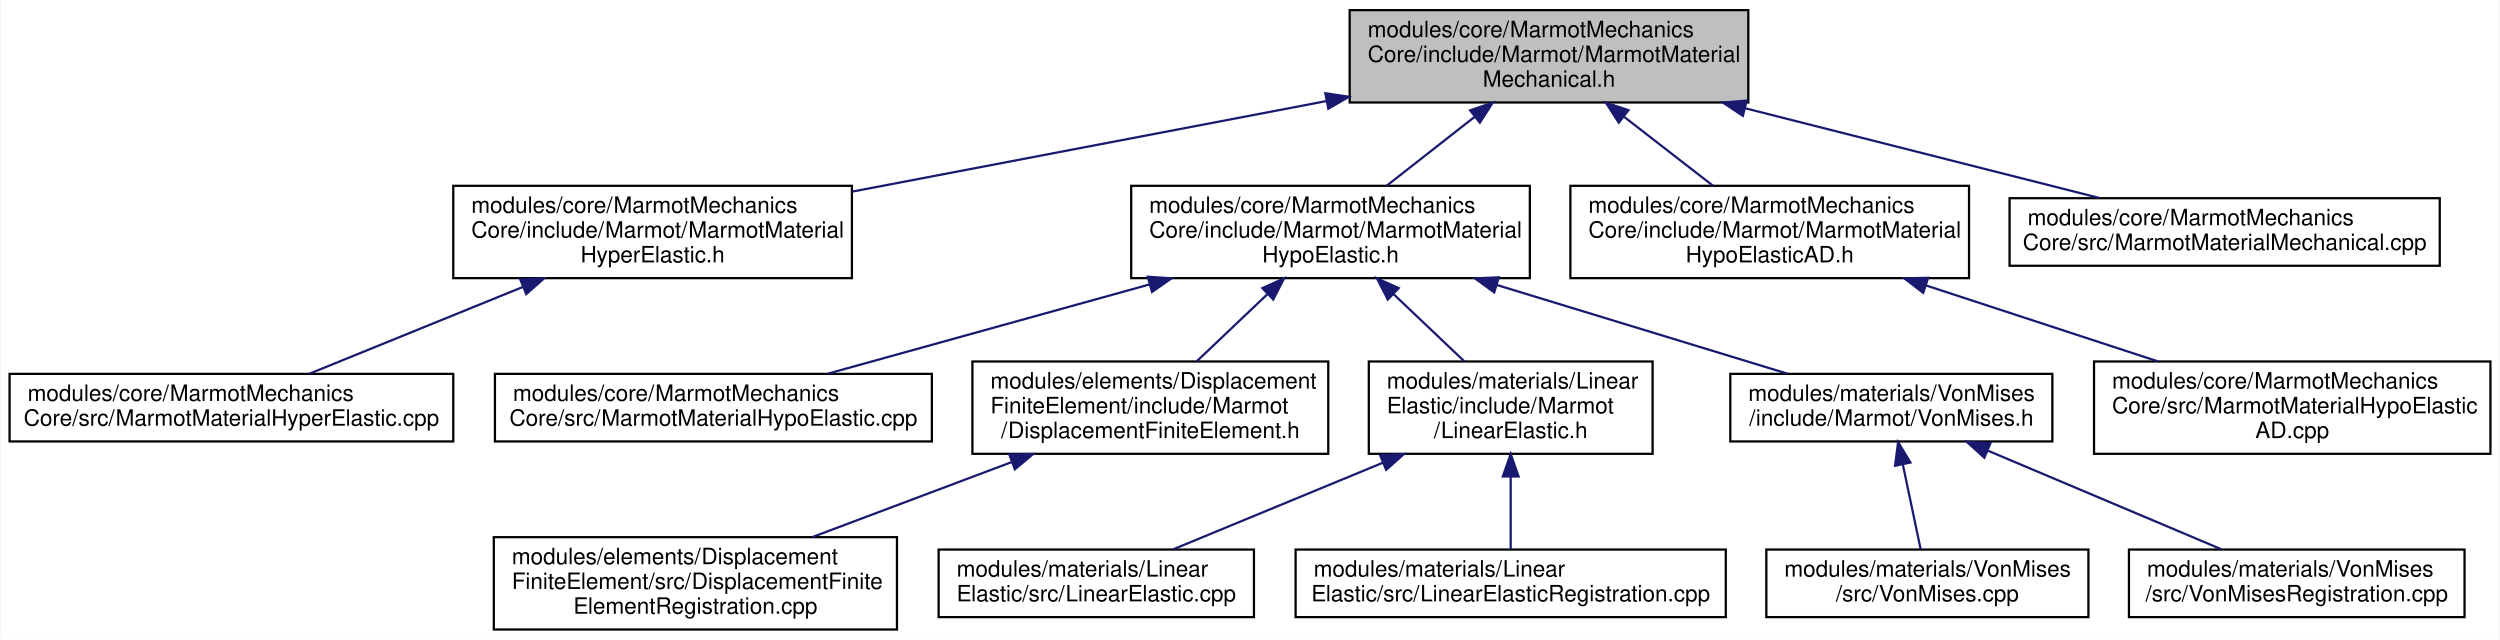
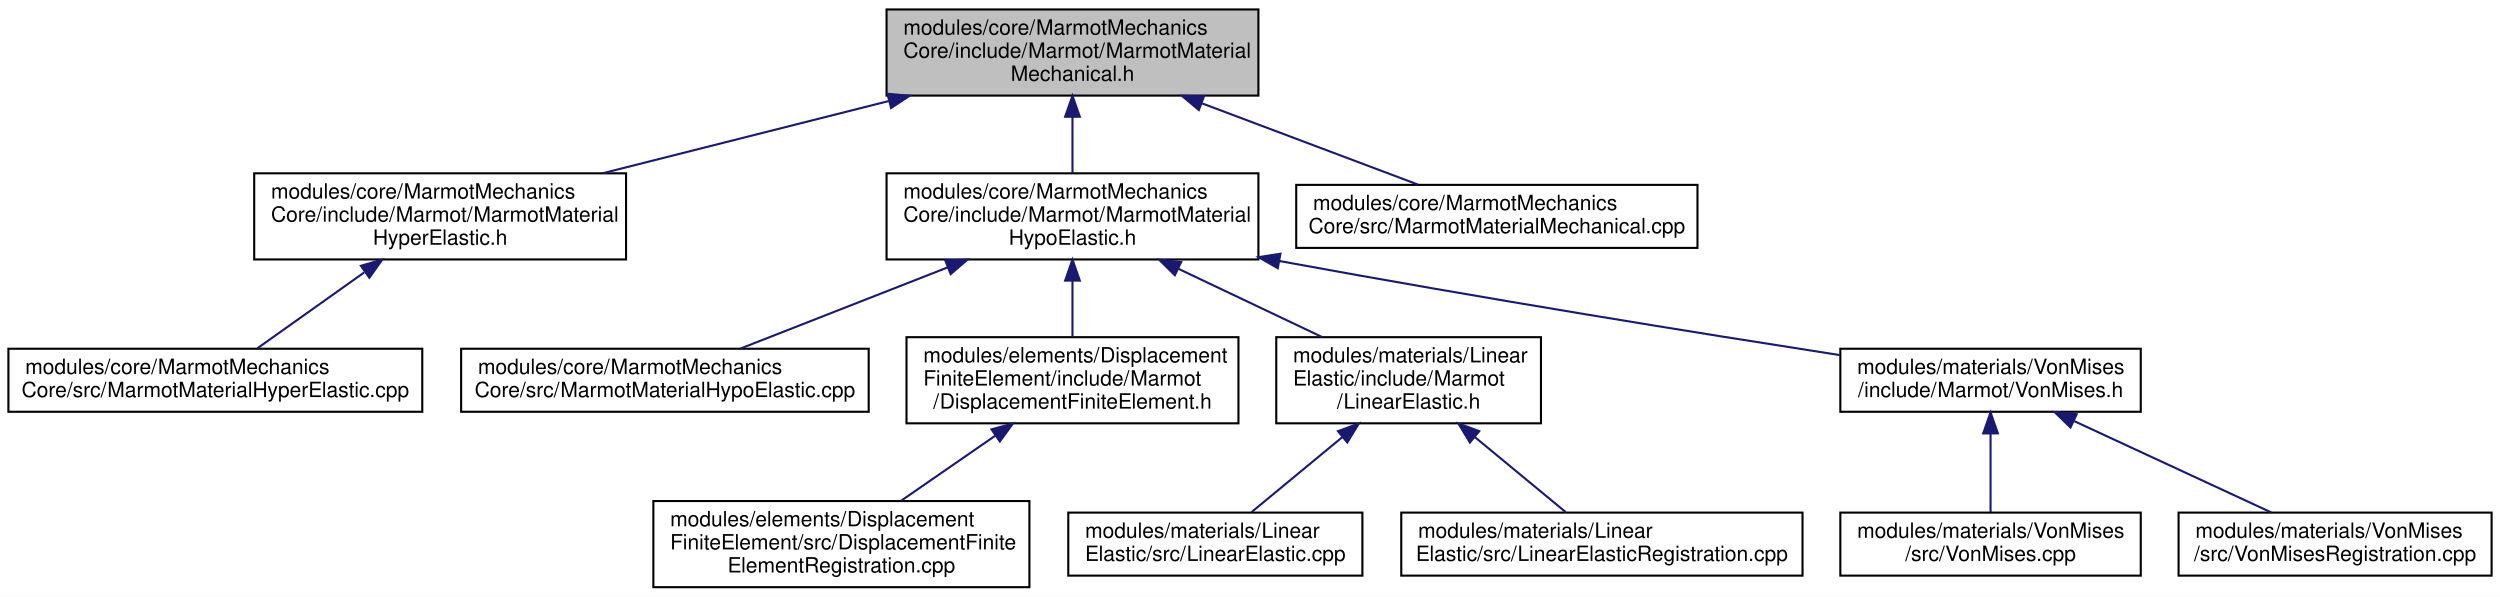
- <svg xmlns="http://www.w3.org/2000/svg" xmlns:xlink="http://www.w3.org/1999/xlink" width="1110pt" height="284pt" viewBox="0.00 0.00 1109.50 284.00">
+ <svg xmlns="http://www.w3.org/2000/svg" xmlns:xlink="http://www.w3.org/1999/xlink" width="1190pt" height="284pt" viewBox="0.00 0.00 1190.00 284.00">
  <g id="graph0" class="graph" transform="scale(1 1) rotate(0) translate(4 280)">
-     <polygon fill="white" stroke="transparent" points="-4,4 -4,-280 1105.5,-280 1105.5,4 -4,4" />
+     <polygon fill="white" stroke="transparent" points="-4,4 -4,-280 1186,-280 1186,4 -4,4" />
    <g id="node1" class="node">
      <g id="a_node1">
        <a xlink:title=" ">
-           <polygon fill="#bfbfbf" stroke="black" points="595,-234.5 595,-275.5 772,-275.5 772,-234.5 595,-234.5" />
-           <text text-anchor="start" x="603" y="-263.5" font-family="Helvetica,sans-Serif" font-size="10.00">modules/core/MarmotMechanics</text>
-           <text text-anchor="start" x="603" y="-252.5" font-family="Helvetica,sans-Serif" font-size="10.00">Core/include/Marmot/MarmotMaterial</text>
-           <text text-anchor="middle" x="683.5" y="-241.5" font-family="Helvetica,sans-Serif" font-size="10.00">Mechanical.h</text>
+           <polygon fill="#bfbfbf" stroke="black" points="418,-234.5 418,-275.5 595,-275.5 595,-234.5 418,-234.5" />
+           <text text-anchor="start" x="426" y="-263.5" font-family="Helvetica,sans-Serif" font-size="10.00">modules/core/MarmotMechanics</text>
+           <text text-anchor="start" x="426" y="-252.5" font-family="Helvetica,sans-Serif" font-size="10.00">Core/include/Marmot/MarmotMaterial</text>
+           <text text-anchor="middle" x="506.5" y="-241.5" font-family="Helvetica,sans-Serif" font-size="10.00">Mechanical.h</text>
        </a>
      </g>
    </g>
    <g id="node2" class="node">
      <g id="a_node2">
        <a xlink:href="MarmotMaterialHyperElastic_8h.html" target="_top" xlink:title=" ">
-           <polygon fill="white" stroke="black" points="197,-156.5 197,-197.5 374,-197.5 374,-156.5 197,-156.5" />
-           <text text-anchor="start" x="205" y="-185.5" font-family="Helvetica,sans-Serif" font-size="10.00">modules/core/MarmotMechanics</text>
-           <text text-anchor="start" x="205" y="-174.5" font-family="Helvetica,sans-Serif" font-size="10.00">Core/include/Marmot/MarmotMaterial</text>
-           <text text-anchor="middle" x="285.5" y="-163.5" font-family="Helvetica,sans-Serif" font-size="10.00">HyperElastic.h</text>
+           <polygon fill="white" stroke="black" points="117,-156.5 117,-197.5 294,-197.5 294,-156.5 117,-156.5" />
+           <text text-anchor="start" x="125" y="-185.5" font-family="Helvetica,sans-Serif" font-size="10.00">modules/core/MarmotMechanics</text>
+           <text text-anchor="start" x="125" y="-174.5" font-family="Helvetica,sans-Serif" font-size="10.00">Core/include/Marmot/MarmotMaterial</text>
+           <text text-anchor="middle" x="205.5" y="-163.5" font-family="Helvetica,sans-Serif" font-size="10.00">HyperElastic.h</text>
        </a>
      </g>
    </g>
    <g id="edge1" class="edge">
-       <path fill="none" stroke="midnightblue" d="M584.48,-235.09C519.93,-222.76 436.4,-206.82 374.05,-194.91" />
-       <polygon fill="midnightblue" stroke="midnightblue" points="584.2,-238.6 594.68,-237.04 585.51,-231.73 584.2,-238.6" />
+       <path fill="none" stroke="midnightblue" d="M419.07,-231.92C375.95,-221.04 324.4,-208.02 282.75,-197.51" />
+       <polygon fill="midnightblue" stroke="midnightblue" points="418.43,-235.37 428.99,-234.43 420.15,-228.59 418.43,-235.37" />
    </g>
    <g id="node4" class="node">
      <g id="a_node4">
        <a xlink:href="MarmotMaterialHypoElastic_8h.html" target="_top" xlink:title=" ">
-           <polygon fill="white" stroke="black" points="498,-156.5 498,-197.5 675,-197.5 675,-156.5 498,-156.5" />
-           <text text-anchor="start" x="506" y="-185.5" font-family="Helvetica,sans-Serif" font-size="10.00">modules/core/MarmotMechanics</text>
-           <text text-anchor="start" x="506" y="-174.5" font-family="Helvetica,sans-Serif" font-size="10.00">Core/include/Marmot/MarmotMaterial</text>
-           <text text-anchor="middle" x="586.5" y="-163.5" font-family="Helvetica,sans-Serif" font-size="10.00">HypoElastic.h</text>
+           <polygon fill="white" stroke="black" points="418,-156.5 418,-197.5 595,-197.5 595,-156.5 418,-156.5" />
+           <text text-anchor="start" x="426" y="-185.5" font-family="Helvetica,sans-Serif" font-size="10.00">modules/core/MarmotMechanics</text>
+           <text text-anchor="start" x="426" y="-174.5" font-family="Helvetica,sans-Serif" font-size="10.00">Core/include/Marmot/MarmotMaterial</text>
+           <text text-anchor="middle" x="506.5" y="-163.5" font-family="Helvetica,sans-Serif" font-size="10.00">HypoElastic.h</text>
        </a>
      </g>
    </g>
    <g id="edge3" class="edge">
-       <path fill="none" stroke="midnightblue" d="M650.4,-228.06C637.63,-218.06 623.26,-206.8 611.4,-197.51" />
-       <polygon fill="midnightblue" stroke="midnightblue" points="648.49,-231.02 658.52,-234.43 652.81,-225.51 648.49,-231.02" />
+       <path fill="none" stroke="midnightblue" d="M506.5,-224.3C506.5,-215.3 506.5,-205.65 506.5,-197.51" />
+       <polygon fill="midnightblue" stroke="midnightblue" points="503,-224.43 506.5,-234.43 510,-224.43 503,-224.43" />
    </g>
    <g id="node14" class="node">
      <g id="a_node14">
-         <a xlink:href="MarmotMaterialHypoElasticAD_8h.html" target="_top" xlink:title=" ">
-           <polygon fill="white" stroke="black" points="693,-156.5 693,-197.5 870,-197.5 870,-156.5 693,-156.5" />
-           <text text-anchor="start" x="701" y="-185.5" font-family="Helvetica,sans-Serif" font-size="10.00">modules/core/MarmotMechanics</text>
-           <text text-anchor="start" x="701" y="-174.5" font-family="Helvetica,sans-Serif" font-size="10.00">Core/include/Marmot/MarmotMaterial</text>
-           <text text-anchor="middle" x="781.5" y="-163.5" font-family="Helvetica,sans-Serif" font-size="10.00">HypoElasticAD.h</text>
+         <a xlink:href="MarmotMaterialMechanical_8cpp.html" target="_top" xlink:title=" ">
+           <polygon fill="white" stroke="black" points="613,-162 613,-192 804,-192 804,-162 613,-162" />
+           <text text-anchor="start" x="621" y="-180" font-family="Helvetica,sans-Serif" font-size="10.00">modules/core/MarmotMechanics</text>
+           <text text-anchor="middle" x="708.5" y="-169" font-family="Helvetica,sans-Serif" font-size="10.00">Core/src/MarmotMaterialMechanical.cpp</text>
        </a>
      </g>
    </g>
    <g id="edge13" class="edge">
-       <path fill="none" stroke="midnightblue" d="M716.94,-228.06C729.85,-218.06 744.36,-206.8 756.35,-197.51" />
-       <polygon fill="midnightblue" stroke="midnightblue" points="714.49,-225.53 708.74,-234.43 718.78,-231.07 714.49,-225.53" />
-     </g>
-     <g id="node16" class="node">
-       <g id="a_node16">
-         <a xlink:href="MarmotMaterialMechanical_8cpp.html" target="_top" xlink:title=" ">
-           <polygon fill="white" stroke="black" points="888,-162 888,-192 1079,-192 1079,-162 888,-162" />
-           <text text-anchor="start" x="896" y="-180" font-family="Helvetica,sans-Serif" font-size="10.00">modules/core/MarmotMechanics</text>
-           <text text-anchor="middle" x="983.5" y="-169" font-family="Helvetica,sans-Serif" font-size="10.00">Core/src/MarmotMaterialMechanical.cpp</text>
-         </a>
-       </g>
-     </g>
-     <g id="edge15" class="edge">
-       <path fill="none" stroke="midnightblue" d="M770.73,-231.9C821.41,-219.06 883.75,-203.27 927.82,-192.11" />
-       <polygon fill="midnightblue" stroke="midnightblue" points="769.59,-228.58 760.76,-234.43 771.31,-235.37 769.59,-228.58" />
+       <path fill="none" stroke="midnightblue" d="M568.24,-230.77C601.8,-218.15 642.2,-202.94 671.01,-192.11" />
+       <polygon fill="midnightblue" stroke="midnightblue" points="566.65,-227.63 558.52,-234.43 569.11,-234.18 566.65,-227.63" />
    </g>
    <g id="node3" class="node">
      <g id="a_node3">
        <a xlink:href="MarmotMaterialHyperElastic_8cpp.html" target="_top" xlink:title=" ">
          <polygon fill="white" stroke="black" points="0,-84 0,-114 197,-114 197,-84 0,-84" />
          <text text-anchor="start" x="8" y="-102" font-family="Helvetica,sans-Serif" font-size="10.00">modules/core/MarmotMechanics</text>
          <text text-anchor="middle" x="98.5" y="-91" font-family="Helvetica,sans-Serif" font-size="10.00">Core/src/MarmotMaterialHyperElastic.cpp</text>
        </a>
      </g>
    </g>
    <g id="edge2" class="edge">
-       <path fill="none" stroke="midnightblue" d="M227.94,-152.61C196.96,-140.02 159.76,-124.9 133.21,-114.11" />
-       <polygon fill="midnightblue" stroke="midnightblue" points="226.76,-155.91 237.34,-156.43 229.4,-149.42 226.76,-155.91" />
+       <path fill="none" stroke="midnightblue" d="M169.35,-150.32C152.38,-138.27 132.8,-124.36 118.53,-114.23" />
+       <polygon fill="midnightblue" stroke="midnightblue" points="167.77,-153.49 177.94,-156.43 171.82,-147.78 167.77,-153.49" />
    </g>
    <g id="node5" class="node">
      <g id="a_node5">
        <a xlink:href="MarmotMaterialHypoElastic_8cpp.html" target="_top" xlink:title=" ">
          <polygon fill="white" stroke="black" points="215.5,-84 215.5,-114 409.5,-114 409.5,-84 215.5,-84" />
          <text text-anchor="start" x="223.5" y="-102" font-family="Helvetica,sans-Serif" font-size="10.00">modules/core/MarmotMechanics</text>
          <text text-anchor="middle" x="312.5" y="-91" font-family="Helvetica,sans-Serif" font-size="10.00">Core/src/MarmotMaterialHypoElastic.cpp</text>
        </a>
      </g>
    </g>
    <g id="edge4" class="edge">
-       <path fill="none" stroke="midnightblue" d="M506.25,-153.74C460.07,-140.93 403.44,-125.22 363.36,-114.11" />
-       <polygon fill="midnightblue" stroke="midnightblue" points="505.37,-157.13 515.94,-156.43 507.24,-150.38 505.37,-157.13" />
+       <path fill="none" stroke="midnightblue" d="M447.21,-152.77C414.98,-140.15 376.17,-124.94 348.51,-114.11" />
+       <polygon fill="midnightblue" stroke="midnightblue" points="445.95,-156.04 456.54,-156.43 448.51,-149.52 445.95,-156.04" />
    </g>
    <g id="node6" class="node">
      <g id="a_node6">
        <a xlink:href="DisplacementFiniteElement_8h.html" target="_top" xlink:title=" ">
          <polygon fill="white" stroke="black" points="427.5,-78.5 427.5,-119.5 585.5,-119.5 585.5,-78.5 427.5,-78.5" />
          <text text-anchor="start" x="435.5" y="-107.5" font-family="Helvetica,sans-Serif" font-size="10.00">modules/elements/Displacement</text>
          <text text-anchor="start" x="435.5" y="-96.5" font-family="Helvetica,sans-Serif" font-size="10.00">FiniteElement/include/Marmot</text>
          <text text-anchor="middle" x="506.5" y="-85.5" font-family="Helvetica,sans-Serif" font-size="10.00">/DisplacementFiniteElement.h</text>
        </a>
      </g>
    </g>
    <g id="edge5" class="edge">
-       <path fill="none" stroke="midnightblue" d="M558.6,-149.49C548.22,-139.63 536.63,-128.63 527.03,-119.51" />
-       <polygon fill="midnightblue" stroke="midnightblue" points="556.24,-152.08 565.9,-156.43 561.06,-147 556.24,-152.08" />
+       <path fill="none" stroke="midnightblue" d="M506.5,-146.3C506.5,-137.3 506.5,-127.65 506.5,-119.51" />
+       <polygon fill="midnightblue" stroke="midnightblue" points="503,-146.43 506.5,-156.43 510,-146.43 503,-146.43" />
    </g>
    <g id="node8" class="node">
      <g id="a_node8">
        <a xlink:href="LinearElastic_8h.html" target="_top" xlink:title=" ">
          <polygon fill="white" stroke="black" points="603.5,-78.5 603.5,-119.5 729.5,-119.5 729.5,-78.5 603.5,-78.5" />
          <text text-anchor="start" x="611.5" y="-107.5" font-family="Helvetica,sans-Serif" font-size="10.00">modules/materials/Linear</text>
          <text text-anchor="start" x="611.5" y="-96.5" font-family="Helvetica,sans-Serif" font-size="10.00">Elastic/include/Marmot</text>
          <text text-anchor="middle" x="666.5" y="-85.5" font-family="Helvetica,sans-Serif" font-size="10.00">/LinearElastic.h</text>
        </a>
      </g>
    </g>
    <g id="edge7" class="edge">
-       <path fill="none" stroke="midnightblue" d="M614.4,-149.49C624.78,-139.63 636.37,-128.63 645.97,-119.51" />
-       <polygon fill="midnightblue" stroke="midnightblue" points="611.94,-147 607.1,-156.43 616.76,-152.08 611.94,-147" />
+       <path fill="none" stroke="midnightblue" d="M556.92,-152.05C578.99,-141.57 604.55,-129.42 625.44,-119.51" />
+       <polygon fill="midnightblue" stroke="midnightblue" points="555.24,-148.98 547.7,-156.43 558.24,-155.3 555.24,-148.98" />
    </g>
    <g id="node11" class="node">
      <g id="a_node11">
        <a xlink:href="VonMises_8h.html" target="_top" xlink:title=" ">
-           <polygon fill="white" stroke="black" points="764,-84 764,-114 907,-114 907,-84 764,-84" />
-           <text text-anchor="start" x="772" y="-102" font-family="Helvetica,sans-Serif" font-size="10.00">modules/materials/VonMises</text>
-           <text text-anchor="middle" x="835.5" y="-91" font-family="Helvetica,sans-Serif" font-size="10.00">/include/Marmot/VonMises.h</text>
+           <polygon fill="white" stroke="black" points="872,-84 872,-114 1015,-114 1015,-84 872,-84" />
+           <text text-anchor="start" x="880" y="-102" font-family="Helvetica,sans-Serif" font-size="10.00">modules/materials/VonMises</text>
+           <text text-anchor="middle" x="943.5" y="-91" font-family="Helvetica,sans-Serif" font-size="10.00">/include/Marmot/VonMises.h</text>
        </a>
      </g>
    </g>
    <g id="edge10" class="edge">
-       <path fill="none" stroke="midnightblue" d="M660.22,-153.5C702.04,-140.73 753.09,-125.15 789.28,-114.11" />
-       <polygon fill="midnightblue" stroke="midnightblue" points="659.17,-150.16 650.62,-156.43 661.21,-156.86 659.17,-150.16" />
+       <path fill="none" stroke="midnightblue" d="M605.08,-155.74C702.91,-137.75 805.09,-121.34 871.72,-110.97" />
+       <polygon fill="midnightblue" stroke="midnightblue" points="604.22,-152.34 595.02,-157.6 605.49,-159.22 604.22,-152.34" />
    </g>
    <g id="node7" class="node">
      <g id="a_node7">
        <a xlink:href="DisplacementFiniteElementRegistration_8cpp.html" target="_top" xlink:title=" ">
-           <polygon fill="white" stroke="black" points="215,-0.5 215,-41.5 394,-41.5 394,-0.5 215,-0.5" />
-           <text text-anchor="start" x="223" y="-29.5" font-family="Helvetica,sans-Serif" font-size="10.00">modules/elements/Displacement</text>
-           <text text-anchor="start" x="223" y="-18.5" font-family="Helvetica,sans-Serif" font-size="10.00">FiniteElement/src/DisplacementFinite</text>
-           <text text-anchor="middle" x="304.5" y="-7.5" font-family="Helvetica,sans-Serif" font-size="10.00">ElementRegistration.cpp</text>
+           <polygon fill="white" stroke="black" points="307,-0.5 307,-41.5 486,-41.5 486,-0.5 307,-0.5" />
+           <text text-anchor="start" x="315" y="-29.5" font-family="Helvetica,sans-Serif" font-size="10.00">modules/elements/Displacement</text>
+           <text text-anchor="start" x="315" y="-18.5" font-family="Helvetica,sans-Serif" font-size="10.00">FiniteElement/src/DisplacementFinite</text>
+           <text text-anchor="middle" x="396.5" y="-7.5" font-family="Helvetica,sans-Serif" font-size="10.00">ElementRegistration.cpp</text>
        </a>
      </g>
    </g>
    <g id="edge6" class="edge">
-       <path fill="none" stroke="midnightblue" d="M445.07,-74.89C416.71,-64.22 383.41,-51.69 356.34,-41.51" />
-       <polygon fill="midnightblue" stroke="midnightblue" points="443.89,-78.18 454.48,-78.43 446.35,-71.63 443.89,-78.18" />
+       <path fill="none" stroke="midnightblue" d="M469.79,-72.64C455.1,-62.49 438.45,-50.98 424.73,-41.51" />
+       <polygon fill="midnightblue" stroke="midnightblue" points="467.96,-75.62 478.17,-78.43 471.93,-69.86 467.96,-75.62" />
    </g>
    <g id="node9" class="node">
      <g id="a_node9">
        <a xlink:href="LinearElastic_8cpp.html" target="_top" xlink:title=" ">
-           <polygon fill="white" stroke="black" points="412.5,-6 412.5,-36 552.5,-36 552.5,-6 412.5,-6" />
-           <text text-anchor="start" x="420.5" y="-24" font-family="Helvetica,sans-Serif" font-size="10.00">modules/materials/Linear</text>
-           <text text-anchor="middle" x="482.5" y="-13" font-family="Helvetica,sans-Serif" font-size="10.00">Elastic/src/LinearElastic.cpp</text>
+           <polygon fill="white" stroke="black" points="504.5,-6 504.5,-36 644.5,-36 644.5,-6 504.5,-6" />
+           <text text-anchor="start" x="512.5" y="-24" font-family="Helvetica,sans-Serif" font-size="10.00">modules/materials/Linear</text>
+           <text text-anchor="middle" x="574.5" y="-13" font-family="Helvetica,sans-Serif" font-size="10.00">Elastic/src/LinearElastic.cpp</text>
        </a>
      </g>
    </g>
    <g id="edge8" class="edge">
-       <path fill="none" stroke="midnightblue" d="M609.87,-74.61C579.38,-62.02 542.78,-46.9 516.65,-36.11" />
-       <polygon fill="midnightblue" stroke="midnightblue" points="608.54,-77.85 619.12,-78.43 611.21,-71.38 608.54,-77.85" />
+       <path fill="none" stroke="midnightblue" d="M635.02,-71.99C620.52,-60.02 603.88,-46.27 591.72,-36.23" />
+       <polygon fill="midnightblue" stroke="midnightblue" points="632.87,-74.76 642.81,-78.43 637.33,-69.36 632.87,-74.76" />
    </g>
    <g id="node10" class="node">
      <g id="a_node10">
        <a xlink:href="LinearElasticRegistration_8cpp.html" target="_top" xlink:title=" ">
-           <polygon fill="white" stroke="black" points="571,-6 571,-36 762,-36 762,-6 571,-6" />
-           <text text-anchor="start" x="579" y="-24" font-family="Helvetica,sans-Serif" font-size="10.00">modules/materials/Linear</text>
-           <text text-anchor="middle" x="666.5" y="-13" font-family="Helvetica,sans-Serif" font-size="10.00">Elastic/src/LinearElasticRegistration.cpp</text>
+           <polygon fill="white" stroke="black" points="663,-6 663,-36 854,-36 854,-6 663,-6" />
+           <text text-anchor="start" x="671" y="-24" font-family="Helvetica,sans-Serif" font-size="10.00">modules/materials/Linear</text>
+           <text text-anchor="middle" x="758.5" y="-13" font-family="Helvetica,sans-Serif" font-size="10.00">Elastic/src/LinearElasticRegistration.cpp</text>
        </a>
      </g>
    </g>
    <g id="edge9" class="edge">
-       <path fill="none" stroke="midnightblue" d="M666.5,-68.28C666.5,-57.25 666.5,-45.25 666.5,-36.23" />
-       <polygon fill="midnightblue" stroke="midnightblue" points="663,-68.43 666.5,-78.43 670,-68.43 663,-68.43" />
+       <path fill="none" stroke="midnightblue" d="M697.98,-71.99C712.48,-60.02 729.12,-46.27 741.28,-36.23" />
+       <polygon fill="midnightblue" stroke="midnightblue" points="695.67,-69.36 690.19,-78.43 700.13,-74.76 695.67,-69.36" />
    </g>
    <g id="node12" class="node">
      <g id="a_node12">
        <a xlink:href="VonMises_8cpp.html" target="_top" xlink:title=" ">
-           <polygon fill="white" stroke="black" points="780,-6 780,-36 923,-36 923,-6 780,-6" />
-           <text text-anchor="start" x="788" y="-24" font-family="Helvetica,sans-Serif" font-size="10.00">modules/materials/VonMises</text>
-           <text text-anchor="middle" x="851.5" y="-13" font-family="Helvetica,sans-Serif" font-size="10.00">/src/VonMises.cpp</text>
+           <polygon fill="white" stroke="black" points="872,-6 872,-36 1015,-36 1015,-6 872,-6" />
+           <text text-anchor="start" x="880" y="-24" font-family="Helvetica,sans-Serif" font-size="10.00">modules/materials/VonMises</text>
+           <text text-anchor="middle" x="943.5" y="-13" font-family="Helvetica,sans-Serif" font-size="10.00">/src/VonMises.cpp</text>
        </a>
      </g>
    </g>
    <g id="edge11" class="edge">
-       <path fill="none" stroke="midnightblue" d="M840.64,-73.59C843.24,-61.26 846.3,-46.72 848.5,-36.23" />
-       <polygon fill="midnightblue" stroke="midnightblue" points="837.14,-73.2 838.51,-83.7 843.99,-74.64 837.14,-73.2" />
+       <path fill="none" stroke="midnightblue" d="M943.5,-73.59C943.5,-61.26 943.5,-46.72 943.5,-36.23" />
+       <polygon fill="midnightblue" stroke="midnightblue" points="940,-73.7 943.5,-83.7 947,-73.71 940,-73.7" />
    </g>
    <g id="node13" class="node">
      <g id="a_node13">
        <a xlink:href="VonMisesRegistration_8cpp.html" target="_top" xlink:title=" ">
-           <polygon fill="white" stroke="black" points="941,-6 941,-36 1090,-36 1090,-6 941,-6" />
-           <text text-anchor="start" x="949" y="-24" font-family="Helvetica,sans-Serif" font-size="10.00">modules/materials/VonMises</text>
-           <text text-anchor="middle" x="1015.5" y="-13" font-family="Helvetica,sans-Serif" font-size="10.00">/src/VonMisesRegistration.cpp</text>
+           <polygon fill="white" stroke="black" points="1033,-6 1033,-36 1182,-36 1182,-6 1033,-6" />
+           <text text-anchor="start" x="1041" y="-24" font-family="Helvetica,sans-Serif" font-size="10.00">modules/materials/VonMises</text>
+           <text text-anchor="middle" x="1107.5" y="-13" font-family="Helvetica,sans-Serif" font-size="10.00">/src/VonMisesRegistration.cpp</text>
        </a>
      </g>
    </g>
    <g id="edge12" class="edge">
-       <path fill="none" stroke="midnightblue" d="M878.43,-79.87C910.25,-66.44 953,-48.39 982.24,-36.04" />
-       <polygon fill="midnightblue" stroke="midnightblue" points="876.79,-76.77 868.93,-83.88 879.51,-83.22 876.79,-76.77" />
-     </g>
-     <g id="node15" class="node">
-       <g id="a_node15">
-         <a xlink:href="MarmotMaterialHypoElasticAD_8cpp.html" target="_top" xlink:title=" ">
-           <polygon fill="white" stroke="black" points="925.5,-78.5 925.5,-119.5 1101.5,-119.5 1101.5,-78.5 925.5,-78.5" />
-           <text text-anchor="start" x="933.5" y="-107.5" font-family="Helvetica,sans-Serif" font-size="10.00">modules/core/MarmotMechanics</text>
-           <text text-anchor="start" x="933.5" y="-96.5" font-family="Helvetica,sans-Serif" font-size="10.00">Core/src/MarmotMaterialHypoElastic</text>
-           <text text-anchor="middle" x="1013.5" y="-85.5" font-family="Helvetica,sans-Serif" font-size="10.00">AD.cpp</text>
-         </a>
-       </g>
-     </g>
-     <g id="edge14" class="edge">
-       <path fill="none" stroke="midnightblue" d="M850.78,-153.3C883.62,-142.55 922.46,-129.82 953.96,-119.51" />
-       <polygon fill="midnightblue" stroke="midnightblue" points="849.66,-149.99 841.25,-156.43 851.84,-156.64 849.66,-149.99" />
+       <path fill="none" stroke="midnightblue" d="M983.37,-79.52C1012.28,-66.13 1050.78,-48.28 1077.2,-36.04" />
+       <polygon fill="midnightblue" stroke="midnightblue" points="981.56,-76.5 973.96,-83.88 984.51,-82.85 981.56,-76.5" />
    </g>
  </g>
</svg>
